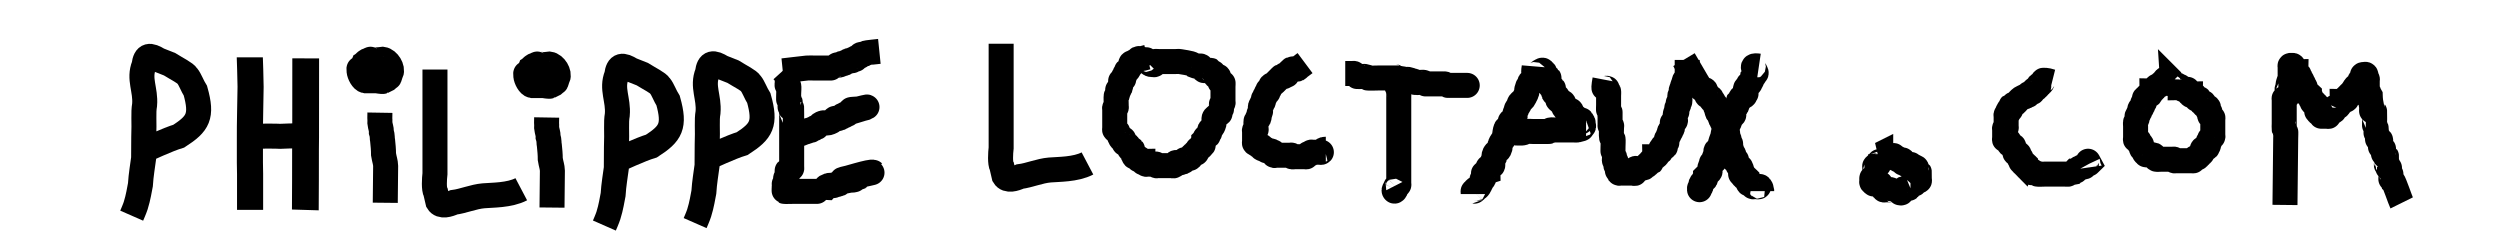
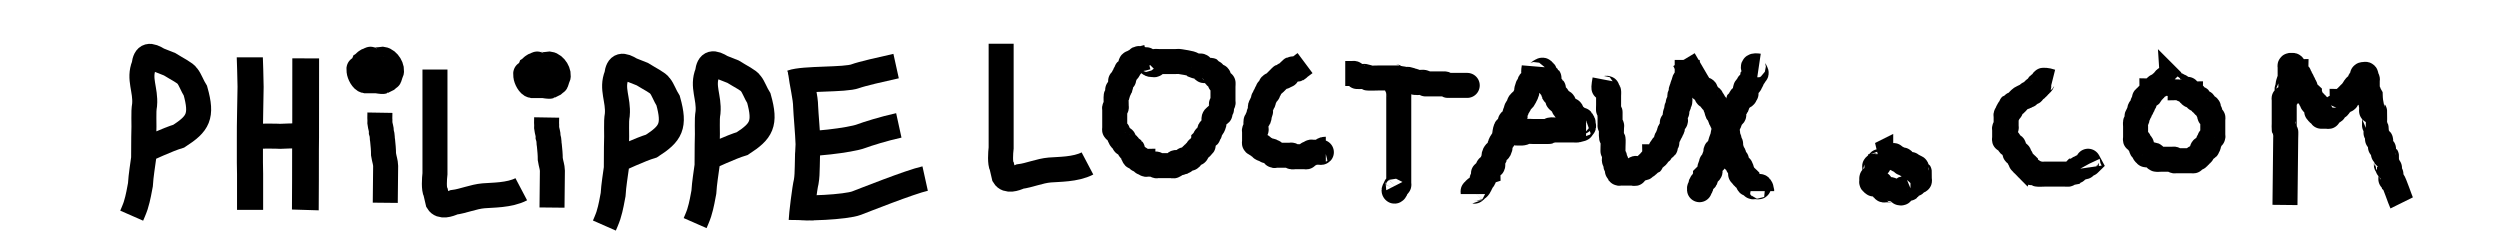
<svg xmlns="http://www.w3.org/2000/svg" width="300" height="30" viewBox="0 0 79.374 7.937" version="1.1" id="svg8">
  <defs id="defs2" />
  <g id="layer1" transform="translate(0,-289.06)">
    <path style="fill:none;fill-opacity:1;stroke:#000000;stroke-width:0.794;stroke-linecap:butt;stroke-linejoin:miter;stroke-miterlimit:4;stroke-dasharray:none;stroke-opacity:1" d="m 44.175,291.252 c 0,0.063 -0.023,0.131 0,0.189 0.013,0.033 0.065,0.028 0.094,0.047 0.019,0.012 0.037,0.027 0.047,0.047 0.014,0.028 -0.022,0.072 0,0.095 0.011,0.011 0.04,-0.014 0.047,0 0.015,0.029 -0.015,0.207 0,0.236 0.01,0.02 0.037,0.027 0.047,0.047 0.007,0.013 0,0.211 0,0.236 v 2.126 0.567 0.047 c 0,0.016 0.011,0.036 0,0.047 -0.025,0.025 -0.07,0.022 -0.094,0.047 -0.022,0.022 0.014,0.066 0,0.095 -0.01,0.02 -0.032,0.063 -0.047,0.047 -0.047,-0.047 0.122,-0.159 0.098,-0.206" id="path87" />
    <path style="fill:none;fill-opacity:1;stroke:#000000;stroke-width:0.829;stroke-linecap:butt;stroke-linejoin:miter;stroke-miterlimit:4;stroke-dasharray:none;stroke-opacity:1" d="m 7.931,290.88 c 0,0.015 0.026,0.726 0.025,0.938 -0.002,0.249 -0.027,1.313 -0.022,1.59 l -3e-7,0.812 0.006,0.364 v 1.138" id="path11" />
    <path style="fill:none;fill-opacity:1;stroke:#000000;stroke-width:0.794;stroke-linecap:butt;stroke-linejoin:miter;stroke-miterlimit:4;stroke-dasharray:none;stroke-opacity:1" d="m 7.996,293.429 c 0.169,-0.075 0.899,-0.041 0.899,-0.041 0,0 0.461,-0.021 0.758,-0.017" id="path13" />
    <path style="fill:none;fill-opacity:1;stroke:#000000;stroke-width:0.85;stroke-linecap:butt;stroke-linejoin:miter;stroke-miterlimit:4;stroke-dasharray:none;stroke-opacity:1" d="m 9.706,290.913 c -0.004,1.089 0.002,2.674 -0.006,2.906 -9.796e-4,0.187 -2.851e-4,1.716 -0.006,1.906" id="path15" />
    <path style="fill:none;fill-opacity:1;stroke:#000000;stroke-width:0.794;stroke-linecap:butt;stroke-linejoin:miter;stroke-miterlimit:4;stroke-dasharray:none;stroke-opacity:1" d="m 12.002,290.959 0.15,-0.017 c 0.171,0.024 0.329,0.286 0.265,0.436 -0.02,0.01 -0.051,0.163 -0.071,0.173 -0.06,0.025 -0.119,0.064 -0.189,0.095 -0.014,0.007 -0.202,-0.021 -0.224,-0.021 h -0.331 c -0.098,-0.016 -0.193,-0.205 -0.202,-0.31 -0.004,-0.004 -0.002,-0.141 0,-0.142 0.168,-0.09 0.207,-0.164 0.235,-0.178 0.306,-0.109 -0.055,-0.053 0.366,-0.036 z" id="path31" />
    <path style="fill:none;fill-opacity:1;stroke:#000000;stroke-width:0.794;stroke-linecap:butt;stroke-linejoin:miter;stroke-miterlimit:4;stroke-dasharray:none;stroke-opacity:1" d="m 12.062,292.638 -0.003,0.175 c -2.64e-4,0.016 0.008,0.083 0.003,0.155 0.014,0.117 0.049,0.179 0.047,0.284 0.038,0.117 0.023,0.226 0.038,0.262 0.016,0.159 0.03,0.293 0.03,0.447 0.028,0.171 0.063,0.24 0.067,0.368 l -0.012,1.169" id="path35" />
    <path style="fill:none;fill-opacity:1;stroke:#000000;stroke-width:0.794;stroke-linecap:butt;stroke-linejoin:miter;stroke-miterlimit:4;stroke-dasharray:none;stroke-opacity:1" d="m 13.81,291.268 v 2.74 0.567 c -0.019,0.167 -0.039,0.488 0.024,0.597 l 0.07,0.301 c 0.098,0.163 0.348,0.083 0.505,0.011 0.294,-0.037 0.621,-0.18 0.944,-0.208 0.268,-0.024 0.821,-0.01 1.197,-0.208" id="path39" />
    <path style="fill:none;fill-opacity:1;stroke:#000000;stroke-width:0.794;stroke-linecap:butt;stroke-linejoin:miter;stroke-miterlimit:4;stroke-dasharray:none;stroke-opacity:1" d="m 19.189,296.221 c 0,0 0.094,-0.214 0.127,-0.318 0.086,-0.272 0.119,-0.514 0.15,-0.664 0.019,-0.311 0.075,-0.63 0.102,-0.843 l 0.004,-0.664 c 0.021,-0.506 -0.019,-0.77 0.027,-1.03 0.041,-0.476 -0.195,-0.821 -0.019,-1.254 0.046,-0.349 0.186,-0.341 0.465,-0.172 0.088,0.035 0.24,0.093 0.345,0.136 0.248,0.156 0.505,0.276 0.567,0.378 0.085,0.102 0.158,0.313 0.256,0.467 0.226,0.81 0.088,1.041 -0.527,1.439 -0.351,0.104 -1.033,0.424 -1.114,0.462" id="path59" />
-     <path style="fill:none;fill-opacity:1;stroke:#000000;stroke-width:0.794;stroke-linecap:butt;stroke-linejoin:miter;stroke-miterlimit:4;stroke-dasharray:none;stroke-opacity:1" d="m 24.852,291.309 c 0.175,0.193 0.142,0.179 0.142,0.378 0,0.032 -0.014,0.066 0,0.095 0.007,0.014 0.042,-0.015 0.047,0 0.015,0.046 0,0.173 0,0.236 0,0.042 -0.007,0.221 0,0.236 0.01,0.02 0.037,0.027 0.047,0.047 0.015,0.03 -0.015,0.159 0,0.189 0.007,0.014 0.036,-0.011 0.047,0 0.002,0.002 0,0.172 0,0.189 v 1.134 0.52 c 0,0.011 0.005,0.14 0,0.142 -0.173,0.058 -0.142,-0.086 -0.142,0.095 v 0.047 c 0,0.016 0.007,0.033 0,0.047 -0.01,0.02 -0.037,0.027 -0.047,0.047 -0.019,0.038 0.019,0.104 0,0.142 -0.01,0.02 -0.037,0.027 -0.047,0.047 -0.007,0.014 0,0.032 0,0.047 v 0.047 c 0,0.013 -0.008,0.138 0,0.142 0.014,0.007 0.245,0 0.283,0 h 0.756 c 0.017,0 0.187,0.002 0.189,0 0.141,-0.141 0.027,-0.135 0.189,-0.189 0.038,-0.013 0.159,0.015 0.189,0 0.02,-0.01 0.027,-0.037 0.047,-0.047 0.028,-0.014 0.066,0.014 0.094,0 0.02,-0.01 0.027,-0.037 0.047,-0.047 0.014,-0.007 0.507,-0.096 0.519,-0.107 0.011,-0.011 -0.471,0.076 -0.471,0.06 v -0.047 c 0,-0.016 0.995,-0.218 0.984,-0.229 -0.054,-0.054 -0.926,0.229 -0.984,0.229" id="path71" />
-     <path style="fill:none;fill-opacity:1;stroke:#000000;stroke-width:0.794;stroke-linecap:butt;stroke-linejoin:miter;stroke-miterlimit:4;stroke-dasharray:none;stroke-opacity:1" d="m 25.117,293.42 c 0.063,-0.047 0.38,-0.127 0.443,-0.174 0.016,0 0.033,0.007 0.047,0 0.02,-0.01 0.026,-0.04 0.047,-0.047 0.03,-0.01 0.065,0.01 0.094,0 0.021,-0.007 0.027,-0.037 0.047,-0.047 0.014,-0.007 0.033,0.007 0.047,0 0.02,-0.01 0.027,-0.037 0.047,-0.047 0.014,-0.007 0.033,0.007 0.047,0 0.02,-0.01 0.032,-0.032 0.047,-0.047 0.054,-0.054 0.056,-0.066 0.142,-0.095 0.03,-0.01 0.063,0 0.094,0 0.081,0 0.085,0.005 0.189,-0.047 0.04,-0.02 0.055,-0.075 0.094,-0.095 0.038,-0.019 0.104,0.019 0.142,0 0.02,-0.01 0.027,-0.037 0.047,-0.047 0.014,-0.007 0.036,0.011 0.047,0 0.011,-0.011 -0.011,-0.036 0,-0.047 0.022,-0.022 0.072,0.022 0.094,0 0.011,-0.011 -0.011,-0.036 0,-0.047 0.022,-0.022 0.072,0.022 0.094,0 0.011,-0.011 -0.011,-0.036 0,-0.047 0.011,-0.011 0.032,0.004 0.047,0 1.252,-0.373 -0.005,-0.034 0,-0.047 0.01,-0.02 0.037,-0.027 0.047,-0.047 0.007,-0.014 0.463,-0.017 0.463,-0.064" id="path73" />
-     <path style="fill:none;fill-opacity:1;stroke:#000000;stroke-width:0.794;stroke-linecap:butt;stroke-linejoin:miter;stroke-miterlimit:4;stroke-dasharray:none;stroke-opacity:1" d="m 24.852,291.309 c 0.157,-0.016 0.612,-0.074 0.77,-0.089 0.077,-0.007 0.159,0 0.236,0 h 0.52 c 0.011,0 0.14,0.002 0.142,0 0.025,-0.025 0.022,-0.07 0.047,-0.095 0.022,-0.022 0.066,0.014 0.094,0 0.02,-0.01 0.027,-0.037 0.047,-0.047 0.028,-0.014 0.066,0.014 0.094,0 0.02,-0.01 0.027,-0.037 0.047,-0.047 0.014,-0.007 0.033,0.007 0.047,0 0.02,-0.01 0.027,-0.037 0.047,-0.047 0.019,-0.009 0.132,0.01 0.142,0 0.011,-0.011 -0.011,-0.036 0,-0.047 0.022,-0.022 0.072,0.022 0.094,0 0.011,-0.011 -0.011,-0.036 0,-0.047 0.011,-0.011 0.033,0.007 0.047,0 0.02,-0.01 0.027,-0.037 0.047,-0.047 0.014,-0.007 0.036,0.011 0.047,0 0.011,-0.011 -0.011,-0.036 0,-0.047 0.022,-0.022 0.066,0.014 0.094,0 0.02,-0.01 0.027,-0.037 0.047,-0.047 0.028,-0.014 0.458,-0.058 0.458,-0.058" id="path75" />
+     <path style="fill:none;fill-opacity:1;stroke:#000000;stroke-width:0.794;stroke-linecap:butt;stroke-linejoin:miter;stroke-miterlimit:4;stroke-dasharray:none;stroke-opacity:1" d="m 25.408,291.286 c 0.061,0.482 0.168,0.859 0.171,1.165 0.008,0.224 0.067,0.855 0.077,1.188 -0.037,0.554 -0.01,0.915 -0.058,1.186 -0.05,0.19 -0.158,1.083 -0.16,1.223" id="path71" />
    <path style="fill:none;fill-opacity:1;stroke:#000000;stroke-width:0.794;stroke-linecap:butt;stroke-linejoin:miter;stroke-miterlimit:4;stroke-dasharray:none;stroke-opacity:1" d="m 36.427,290.874 c -0.204,0.051 -0.124,0.047 -0.236,0.047 -0.016,0 -0.033,-0.007 -0.047,0 -0.04,0.02 -0.055,0.075 -0.094,0.095 -0.014,0.007 -0.036,-0.011 -0.047,0 -0.011,0.011 0.011,0.036 0,0.047 -0.022,0.022 -0.072,-0.022 -0.094,0 -0.022,0.022 0.014,0.066 0,0.095 -0.01,0.02 -0.035,0.029 -0.047,0.047 -0.02,0.029 -0.022,0.07 -0.047,0.095 -0.011,0.011 -0.036,-0.011 -0.047,0 -0.011,0.011 0.007,0.033 0,0.047 -0.01,0.02 -0.037,0.027 -0.047,0.047 -0.007,0.014 0.007,0.033 0,0.047 -0.01,0.02 -0.037,0.027 -0.047,0.047 -0.014,0.028 0.022,0.072 0,0.095 -0.126,0 0.016,-0.016 -0.047,0.047 -0.011,0.011 -0.036,-0.011 -0.047,0 -0.013,0.013 0.013,0.163 0,0.189 -0.01,0.02 -0.037,0.027 -0.047,0.047 -0.007,0.014 0.011,0.036 0,0.047 -0.011,0.011 -0.036,-0.011 -0.047,0 -0.01,0.01 0.009,0.123 0,0.142 -0.01,0.02 -0.04,0.026 -0.047,0.047 -0.009,0.026 0,0.236 0,0.283 v 0.047 c 0,0.016 0.011,0.036 0,0.047 -0.011,0.011 -0.036,-0.011 -0.047,0 -0.011,0.011 0,0.032 0,0.047 v 0.047 0.52 0.047 c 0,0.016 -0.011,0.036 0,0.047 0.025,0.025 0.07,0.022 0.094,0.047 0.011,0.011 -0.007,0.033 0,0.047 0.01,0.02 0.037,0.027 0.047,0.047 0.007,0.014 -0.007,0.033 0,0.047 0.01,0.02 0.037,0.027 0.047,0.047 0.007,0.014 -0.011,0.036 0,0.047 0.022,0.022 0.072,-0.022 0.094,0 0.031,0.031 -0.031,0.063 0,0.095 0.011,0.011 0.036,-0.011 0.047,0 0.098,0.098 -0.149,-0.004 0.047,0.095 0.014,0.007 0.036,-0.011 0.047,0 0.011,0.011 -0.007,0.033 0,0.047 0.01,0.02 0.037,0.027 0.047,0.047 0.007,0.014 -0.011,0.036 0,0.047 0.032,0.032 0.063,-0.032 0.095,0 0.01,0.01 -0.009,0.123 0,0.142 0.01,0.02 0.037,0.027 0.047,0.047 0.007,0.014 -0.011,0.036 0,0.047 0.022,0.022 0.066,-0.014 0.094,0 0.197,0.098 -0.051,-0.003 0.047,0.095 0.022,0.022 0.072,-0.022 0.095,0 0.011,0.011 -0.011,0.036 0,0.047 0.011,0.011 0.031,0 0.047,0 0,0.016 -0.011,0.036 0,0.047 0.022,0.022 0.072,-0.022 0.094,0 0.011,0.011 -0.011,0.036 0,0.047 0.011,0.011 0.032,0 0.047,0 h 0.236 c 0.016,0 0.036,-0.011 0.047,0 0.011,0.011 -0.011,0.036 0,0.047 0.011,0.011 0.032,0 0.047,0 h 0.425 c 0.032,0 0.068,0.018 0.094,0 0.029,-0.019 0.018,-0.075 0.047,-0.095 0.026,-0.017 0.158,0.016 0.189,0 0.02,-0.01 0.027,-0.037 0.047,-0.047 0.014,-0.007 0.036,0.011 0.047,0 0.011,-0.011 -0.011,-0.036 0,-0.047 0.011,-0.011 0.032,0.005 0.047,0 0.033,-0.011 0.061,-0.036 0.094,-0.047 0.015,-0.005 0.036,0.011 0.047,0 0.011,-0.011 -0.007,-0.033 0,-0.047 0.01,-0.02 0.032,-0.032 0.047,-0.047 0.016,-0.016 0.027,-0.037 0.047,-0.047 0.014,-0.007 0.036,0.011 0.047,0 0.011,-0.011 -0.011,-0.036 0,-0.047 0.098,-0.098 -0.004,0.149 0.094,-0.047 0.033,-0.065 -0.057,-0.042 0.047,-0.095 0.014,-0.007 0.036,0.011 0.047,0 0.184,-0.184 -0.011,-0.025 0.047,-0.142 0.01,-0.02 0.037,-0.027 0.047,-0.047 0.007,-0.014 0,-0.032 0,-0.047 0.016,-0.016 0.037,-0.027 0.047,-0.047 0.007,-0.014 -0.011,-0.036 0,-0.047 0.025,-0.025 0.07,-0.022 0.094,-0.047 0.011,-0.011 -0.007,-0.033 0,-0.047 0.01,-0.02 0.037,-0.027 0.047,-0.047 0.014,-0.028 -0.014,-0.066 0,-0.095 0.02,-0.04 0.075,-0.055 0.094,-0.095 0.052,-0.104 0.047,-0.108 0.047,-0.189 0,-0.032 -0.01,-0.065 0,-0.095 0.007,-0.021 0.031,-0.032 0.047,-0.047 0.016,-0.016 0.029,-0.035 0.047,-0.047 0.029,-0.019 0.07,-0.022 0.094,-0.047 0.011,-0.011 -0.005,-0.032 0,-0.047 0.011,-0.033 0.036,-0.061 0.047,-0.095 0.009,-0.026 -0.01,-0.179 0,-0.189 0.011,-0.011 0.036,0.011 0.047,0 0.011,-0.011 0,-0.032 0,-0.047 v -0.047 -0.425 c 0,-0.013 0.008,-0.138 0,-0.142 -0.028,-0.014 -0.066,0.014 -0.094,0 -0.014,-0.007 0.007,-0.033 0,-0.047 -0.01,-0.02 -0.037,-0.027 -0.047,-0.047 -0.014,-0.028 0.022,-0.072 0,-0.095 -0.022,-0.022 -0.072,0.022 -0.094,0 -0.011,-0.011 0.007,-0.033 0,-0.047 -0.006,-0.013 -0.129,-0.135 -0.142,-0.142 -0.033,-0.016 -0.22,0.017 -0.236,0 -0.011,-0.011 0.007,-0.033 0,-0.047 -0.01,-0.02 -0.032,-0.032 -0.047,-0.047 -0.016,-0.016 -0.026,-0.04 -0.047,-0.047 -0.022,-0.007 -0.168,0.011 -0.189,0 -0.091,-0.083 -0.129,-0.085 -0.472,-0.142 -0.014,-0.007 -0.12,0 -0.142,0 h -0.52 c -0.013,0 -0.138,-0.008 -0.142,0 -0.014,0.028 0.014,0.066 0,0.095 -0.007,0.014 -0.032,0 -0.047,0 h -0.047 c -0.126,0 -0.148,-0.212 -0.211,-0.149 0.035,0.068 0.116,0.196 0.116,0.196" id="path83" />
    <path style="fill:none;fill-opacity:1;stroke:#000000;stroke-width:0.794;stroke-linecap:butt;stroke-linejoin:miter;stroke-miterlimit:4;stroke-dasharray:none;stroke-opacity:1" d="m 41.435,291.063 c -0.063,0.047 -0.127,0.093 -0.189,0.142 -0.017,0.014 -0.027,0.037 -0.047,0.047 -0.03,0.015 -0.159,-0.015 -0.189,0 -0.013,0.006 -0.135,0.129 -0.142,0.142 -0.007,0.014 0.011,0.036 0,0.047 -0.032,0.032 -0.063,-0.032 -0.095,0 -0.011,0.011 0.011,0.036 0,0.047 -0.022,0.022 -0.066,-0.014 -0.094,0 -0.02,0.01 -0.032,0.032 -0.047,0.047 -0.047,0.047 -0.094,0.095 -0.142,0.142 -0.016,0.016 -0.029,0.035 -0.047,0.047 -0.029,0.019 -0.07,0.022 -0.094,0.047 -0.011,0.011 0.007,0.033 0,0.047 -0.01,0.02 -0.037,0.027 -0.047,0.047 -0.007,0.014 0.011,0.036 0,0.047 -0.011,0.011 -0.036,-0.011 -0.047,0 -0.022,0.022 0.022,0.072 0,0.095 -0.011,0.011 -0.036,-0.011 -0.047,0 -0.011,0.011 0.007,0.033 0,0.047 -0.01,0.02 -0.037,0.027 -0.047,0.047 -0.007,0.014 0.007,0.033 0,0.047 -0.01,0.02 -0.037,0.027 -0.047,0.047 -0.014,0.028 0.014,0.066 0,0.095 -0.01,0.02 -0.037,0.027 -0.047,0.047 -0.007,0.014 0.007,0.033 0,0.047 -0.01,0.02 -0.042,0.026 -0.047,0.047 -0.011,0.046 0,0.095 0,0.142 0,0.016 0.007,0.033 0,0.047 -0.01,0.02 -0.037,0.027 -0.047,0.047 -0.019,0.038 0.019,0.104 0,0.142 -0.007,0.014 -0.036,-0.011 -0.047,0 -0.011,0.011 0.007,0.033 0,0.047 -0.01,0.02 -0.037,0.027 -0.047,0.047 -0.009,0.017 0,0.203 0,0.236 0,0.016 0.011,0.036 0,0.047 -0.011,0.011 -0.036,-0.011 -0.047,0 -0.011,0.011 0,0.032 0,0.047 v 0.283 0.047 c 0,0.016 -0.011,0.036 0,0.047 0.025,0.025 0.065,0.028 0.094,0.047 0.019,0.012 0.027,0.037 0.047,0.047 0.028,0.014 0.072,-0.022 0.094,0 0.063,0.063 -0.1,0.045 0.047,0.095 0.03,0.01 0.066,-0.014 0.094,0 0.014,0.007 -0.011,0.036 0,0.047 0.01,0.01 0.123,-0.009 0.142,0 0.02,0.01 0.027,0.037 0.047,0.047 0.014,0.007 0.04,-0.014 0.047,0 0.014,0.028 -0.022,0.072 0,0.095 0.022,0.022 0.063,0 0.095,0 h 0.425 c 0.016,0 0.036,-0.011 0.047,0 0.011,0.011 -0.014,0.04 0,0.047 0.028,0.014 0.063,0 0.094,0 h 0.283 0.047 c 0.016,0 0.036,0.011 0.047,0 0.025,-0.025 0.022,-0.07 0.047,-0.095 0.022,-0.022 0.072,0.022 0.094,0 0.011,-0.011 -0.011,-0.036 0,-0.047 0.011,-0.011 0.032,0 0.047,0 h 0.236 c 0.016,0 0.036,0.011 0.047,0 0.011,-0.011 -0.1,0.006 -0.089,-0.005 0.011,-0.011 0.033,0.007 0.047,0 0.117,-0.058 0.073,-0.09 0.183,-0.09" id="path85" />
    <path style="fill:none;fill-opacity:1;stroke:#000000;stroke-width:0.794;stroke-linecap:butt;stroke-linejoin:miter;stroke-miterlimit:4;stroke-dasharray:none;stroke-opacity:1" d="m 42.711,291.394 c 0.079,0 0.157,0 0.236,0 0.016,0 0.034,-0.009 0.047,0 0.037,0.025 0.057,0.07 0.094,0.095 0.016,0.01 0.259,-0.012 0.283,0 0.02,0.01 0.026,0.04 0.047,0.047 0.031,0.01 0.288,0 0.331,0 0.173,0 0.346,0 0.52,0 0.011,0 0.178,-0.005 0.189,0 0.02,0.01 0.027,0.037 0.047,0.047 0.03,0.015 0.206,-0.015 0.236,0 0.02,0.01 0.027,0.037 0.047,0.047 0.028,0.014 0.066,-0.014 0.095,0 0.02,0.01 0.027,0.037 0.047,0.047 0.029,0.015 0.253,-0.015 0.283,0 0.02,0.01 0.027,0.037 0.047,0.047 0.014,0.007 0.032,0 0.047,0 0.032,0 0.063,0 0.094,0 0.11,0 0.22,0 0.331,0 0.032,0 0.063,0 0.095,0 0.016,0 0.032,-0.005 0.047,0 0.033,0.011 0.061,0.036 0.094,0.047 0.015,0.005 0.032,0 0.047,0 0.032,0 0.063,0 0.094,0 0.063,0 0.126,0 0.189,0 0.063,0 0.126,0 0.189,0 0.032,0 0.126,0 0.094,0 -0.032,0 -0.063,0 -0.094,0" id="path91" />
    <path style="fill:none;fill-opacity:1;stroke:#000000;stroke-width:0.794;stroke-linecap:butt;stroke-linejoin:miter;stroke-miterlimit:4;stroke-dasharray:none;stroke-opacity:1" d="m 46.774,295.221 v -0.047 c 0,-0.016 -0.011,-0.036 0,-0.047 0.011,-0.011 0.036,0.011 0.047,0 0.011,-0.011 -0.011,-0.036 0,-0.047 0.115,-0.115 0.069,0.014 0.142,-0.095 0.02,-0.029 0.032,-0.063 0.047,-0.095 0.016,-0.032 0.036,-0.061 0.047,-0.095 0.005,-0.015 -0.011,-0.036 0,-0.047 0.011,-0.011 0.042,0.015 0.047,0 0.015,-0.045 0,-0.094 0,-0.142 0,-0.016 -0.013,-0.038 0,-0.047 0.041,-0.028 0.094,-0.031 0.142,-0.047 0,-0.047 -0.028,-0.104 0,-0.142 0.03,-0.04 0.107,-0.012 0.142,-0.047 0.024,-0.024 -0.012,-0.106 0,-0.142 0.011,-0.033 0.032,-0.063 0.047,-0.095 0,-0.032 -0.008,-0.064 0,-0.095 0.042,-0.169 0.147,-0.067 0.189,-0.236 0.008,-0.031 -0.008,-0.064 0,-0.095 0.018,-0.071 0.116,-0.185 0.142,-0.236 0.007,-0.014 -0.003,-0.032 0,-0.047 0.013,-0.079 0.017,-0.162 0.047,-0.236 0.006,-0.015 0.034,0.009 0.047,0 0.037,-0.025 0.075,-0.055 0.094,-0.095 0.014,-0.028 0,-0.063 0,-0.095 0,-0.016 -0.011,-0.036 0,-0.047 0.04,-0.04 0.113,-0.046 0.142,-0.095 0.024,-0.041 -0.009,-0.095 0,-0.142 0.007,-0.035 0.036,-0.061 0.047,-0.095 0.005,-0.015 -0.007,-0.033 0,-0.047 0.025,-0.051 0.069,-0.091 0.094,-0.142 0.007,-0.014 -0.009,-0.035 0,-0.047 0.04,-0.053 0.1,-0.089 0.142,-0.142 0.022,-0.028 0.032,-0.063 0.047,-0.095 0.016,-0.032 0.039,-0.06 0.047,-0.095 0.008,-0.031 -0.008,-0.064 0,-0.095 0.057,-0.228 0.022,0.002 0.094,-0.142 0.014,-0.028 -0.014,-0.066 0,-0.095 0.01,-0.02 0.032,-0.032 0.047,-0.047 0.032,-0.032 0.07,-0.057 0.094,-0.095 0.009,-0.013 0,-0.032 0,-0.047 v -0.283 c -0.081,0.48 0.213,0.024 0.283,0.095 0.011,0.011 -0.011,0.036 0,0.047 0.011,0.011 0.036,-0.011 0.047,0 0.022,0.022 -0.01,0.065 0,0.095 0.011,0.033 0.022,0.07 0.047,0.095 0.022,0.022 0.072,-0.022 0.094,0 0.013,0.013 -0.013,0.163 0,0.189 0.01,0.02 0.037,0.027 0.047,0.047 0.007,0.014 -0.011,0.036 0,0.047 0.011,0.011 0.036,-0.011 0.047,0 0.011,0.011 -0.011,0.036 0,0.047 0.011,0.011 0.036,-0.011 0.047,0 0.01,0.01 -0.009,0.123 0,0.142 0.028,0.057 0.113,0.085 0.142,0.142 0.014,0.028 -0.022,0.072 0,0.095 0.184,0.184 0.025,-0.011 0.142,0.047 0.091,0.046 0.025,0.099 0.047,0.189 0.015,0.059 0.177,0.092 0.189,0.095 0.015,0.004 0.04,-0.014 0.047,0 0.014,0.028 -0.014,0.066 0,0.095 0.007,0.014 0.036,-0.011 0.047,0 0.025,0.025 0.022,0.07 0.047,0.095 0.011,0.011 0.036,-0.011 0.047,0 0.011,0.011 -0.011,0.036 0,0.047 0.011,0.011 0.033,-0.007 0.047,0 0.02,0.01 0.027,0.037 0.047,0.047 0.014,0.007 0.036,-0.011 0.047,0 0.011,0.011 -0.011,0.036 0,0.047 0.098,0.098 -0.004,-0.149 0.094,0.047 0.014,0.028 -0.022,0.072 0,0.095 0.011,0.011 0.032,0 0.047,0 h 0.047 c -0.268,0 -0.016,-0.032 -0.094,0.047 -0.022,0.022 -0.072,-0.022 -0.094,0 -0.094,0.094 0.224,0.015 -0.094,0.095 -0.031,0.008 -0.063,0 -0.094,0 h -0.094 -0.52 c -0.047,0 -0.096,-0.011 -0.142,0 -0.022,0.005 -0.027,0.037 -0.047,0.047 -0.014,0.007 -0.032,0 -0.047,0 h -0.047 -0.425 c -0.038,0 -0.159,-0.01 -0.189,0 -0.148,0.073 -0.167,0.047 -0.378,0.047 -0.059,0.005 -0.449,-0.213 0,0" id="path95" />
    <path style="fill:none;fill-opacity:1;stroke:#000000;stroke-width:0.794;stroke-linecap:butt;stroke-linejoin:miter;stroke-miterlimit:4;stroke-dasharray:none;stroke-opacity:1" d="m 50.955,291.593 c 0,0 -0.05,0.26 -0.024,0.273 0.028,0.014 0.066,-0.014 0.094,0 0.014,0.007 -0.007,0.033 0,0.047 0.01,0.02 0.037,0.027 0.047,0.047 0.007,0.014 0,0.12 0,0.142 v 0.283 c 0,0.033 -0.007,0.175 0,0.189 0.01,0.02 0.037,0.027 0.047,0.047 0.007,0.014 0,0.032 0,0.047 v 0.047 0.283 c 0,0.126 -0.016,-0.016 0.047,0.047 0.011,0.011 0,0.032 0,0.047 0,0.086 -0.013,0.267 0,0.331 0.004,0.022 0.037,0.027 0.047,0.047 0.009,0.017 0,0.209 0,0.236 0,0.034 -0.006,0.271 0,0.283 0.01,0.02 0.037,0.027 0.047,0.047 0.009,0.019 -0.01,0.132 0,0.142 0.011,0.011 0.036,-0.011 0.047,0 0.024,0.024 -0.024,0.118 0,0.142 0.011,0.011 0.036,-0.011 0.047,0 0.011,0.011 -0.011,0.178 0,0.189 0.011,0.011 0.032,0 0.047,0 0,0.016 -0.011,0.036 0,0.047 0.011,0.011 0.032,0 0.047,0 h 0.378 c 0.032,0 0.077,0.026 0.094,0 0.026,-0.039 -0.015,-0.097 0,-0.142 0.005,-0.015 0.032,0 0.047,0 0.047,0 0.095,0.009 0.142,0 0.19,-0.038 0.022,-0.035 0.142,-0.095 0.014,-0.007 0.036,0.011 0.047,0 0.011,-0.011 -0.011,-0.036 0,-0.047 0.011,-0.011 0.033,0.007 0.047,0 0.197,-0.098 -0.051,0.003 0.047,-0.095 0.011,-0.011 0.036,0.011 0.047,0 0.011,-0.011 -0.007,-0.033 0,-0.047 0.098,-0.197 -0.003,0.051 0.094,-0.047 0.011,-0.011 0,-0.032 0,-0.047 0.016,0 0.033,0.007 0.047,0 0.072,-0.036 0.037,-0.084 0.094,-0.142 0.011,-0.011 0.036,0.011 0.047,0 0.022,-0.022 -0.014,-0.066 0,-0.095 0.098,-0.197 -0.003,0.051 0.095,-0.047 0.133,-0.003 0.012,-0.107 0.047,-0.142 0.011,-0.011 0.04,0.014 0.047,0 0.042,-0.037 -0.021,-0.1 0,-0.142 0.01,-0.02 0.037,-0.027 0.047,-0.047 0.007,-0.014 -0.007,-0.033 0,-0.047 0.01,-0.02 0.04,-0.026 0.047,-0.047 0.01,-0.03 -0.014,-0.066 0,-0.095 0.007,-0.014 0.036,0.011 0.047,0 0.011,-0.011 -0.007,-0.033 0,-0.047 0.01,-0.02 0.042,-0.026 0.047,-0.047 0.011,-0.046 0,-0.095 0,-0.142 0,-0.016 -0.011,-0.036 0,-0.047 0.025,-0.025 0.07,-0.022 0.094,-0.047 0.011,-0.011 0,-0.032 0,-0.047 0,-0.063 -0.015,-0.128 0,-0.189 0.005,-0.022 0.037,-0.027 0.047,-0.047 0.007,-0.014 0,-0.032 0,-0.047 0,-0.032 -0.01,-0.065 0,-0.095 0.007,-0.021 0.04,-0.026 0.047,-0.047 0,-0.215 -0.022,-0.003 0.047,-0.142 0.012,-0.025 -0.006,-0.166 0,-0.189 0.009,-0.034 0.036,-0.061 0.047,-0.095 0.01,-0.03 -0.014,-0.066 0,-0.095 0.01,-0.02 0.037,-0.027 0.047,-0.047 0.025,-0.05 -0.025,-0.045 0,-0.095 0.01,-0.02 0.037,-0.027 0.047,-0.047 0.014,-0.028 -0.014,-0.066 0,-0.095 0.025,-0.051 0.069,-0.091 0.094,-0.142 0.007,-0.014 0,-0.12 0,-0.142 v -0.331 c 0,-0.016 0,-0.047 0,-0.047" id="path101" />
    <path style="fill:none;fill-opacity:1;stroke:#000000;stroke-width:0.794;stroke-linecap:butt;stroke-linejoin:miter;stroke-miterlimit:4;stroke-dasharray:none;stroke-opacity:1" d="m 55.845,291.158 c -0.37,-0.055 -0.035,0.176 -0.094,0.236 -0.04,0.04 -0.048,0.079 -0.088,0.119 -4.5e-5,4e-5 -0.054,0.117 -0.054,0.117 -0.007,0.021 -0.037,0.027 -0.047,0.047 -0.007,0.014 0.011,0.036 0,0.047 -0.011,0.011 -0.036,-0.011 -0.047,0 -0.011,0.011 0.007,0.033 0,0.047 -0.02,0.04 -0.084,0.051 -0.094,0.095 0.021,0.339 0.033,0.028 -0.047,0.189 0.084,0.082 -0.064,0.065 -0.094,0.095 -0.025,0.025 -0.028,0.065 -0.047,0.095 -0.012,0.018 -0.032,0.032 -0.047,0.047 -0.016,0.047 -0.025,0.097 -0.047,0.142 -0.02,0.04 -0.084,0.051 -0.094,0.095 -0.011,0.046 0,0.095 0,0.142 0,0.016 0.009,0.034 0,0.047 -0.025,0.037 -0.063,0.063 -0.094,0.095 -0.016,0.047 -0.025,0.097 -0.047,0.142 -0.01,0.02 -0.039,0.027 -0.047,0.047 -0.024,0.06 -0.035,0.125 -0.047,0.189 -0.003,0.015 0.011,0.036 0,0.047 -0.025,0.025 -0.07,0.022 -0.095,0.047 -0.011,0.011 0.004,0.032 0,0.047 -0.024,0.097 -0.07,0.187 -0.094,0.283 -0.004,0.015 0.007,0.033 0,0.047 -0.025,0.051 -0.06,0.096 -0.094,0.142 -0.013,0.018 -0.042,0.026 -0.047,0.047 -0.011,0.046 0.011,0.096 0,0.142 -0.005,0.022 -0.042,0.026 -0.047,0.047 -0.011,0.046 0.021,0.1 0,0.142 -0.016,0.032 -0.07,0.022 -0.095,0.047 -0.011,0.011 0.005,0.032 0,0.047 -0.011,0.033 -0.039,0.06 -0.047,0.095 -0.008,0.031 0,0.063 0,0.095 0,0.016 0.009,0.035 0,0.047 -0.047,0.047 -0.094,0.095 -0.142,0.142 0,0.032 0.014,0.066 0,0.095 -0.007,0.014 -0.036,-0.011 -0.047,0 -0.011,0.011 0.007,0.033 0,0.047 -0.02,0.04 -0.08,0.052 -0.095,0.095 -0.01,0.03 0.01,0.065 0,0.095 -0.007,0.021 -0.037,0.027 -0.047,0.047 -0.007,0.014 0,0.063 0,0.047 v -0.095" id="path103" />
    <path style="fill:none;fill-opacity:1;stroke:#000000;stroke-width:0.794;stroke-linecap:butt;stroke-linejoin:miter;stroke-miterlimit:4;stroke-dasharray:none;stroke-opacity:1" d="m 53.465,290.953 c 0.189,0.315 0.345,0.601 0.538,0.913 0.059,0.095 0.109,0.014 0.142,0.047 0.011,0.011 -0.007,0.033 0,0.047 0.01,0.02 0.037,0.027 0.047,0.047 0.014,0.028 -0.022,0.072 0,0.095 0.025,0.025 0.065,0.028 0.094,0.047 0.094,-0.005 0.022,0.07 0.047,0.095 0.011,0.011 0.036,-0.011 0.047,0 0.025,0.025 0.028,0.065 0.047,0.095 0.012,0.018 0.037,0.027 0.047,0.047 0.014,0.028 -0.014,0.066 0,0.095 0.01,0.02 0.037,0.027 0.047,0.047 0.014,0.028 -0.014,0.066 0,0.095 0.01,0.02 0.035,0.029 0.047,0.047 0.016,0.032 0.032,0.063 0.047,0.095 0,0.016 -0.007,0.033 0,0.047 0.01,0.02 0.037,0.027 0.047,0.047 0.007,0.014 -0.007,0.033 0,0.047 0.01,0.02 0.037,0.027 0.047,0.047 0.007,0.014 -0.009,0.034 0,0.047 0.025,0.037 0.075,0.055 0.095,0.095 0.019,0.038 -0.019,0.104 0,0.142 0.01,0.02 0.04,0.026 0.047,0.047 0.01,0.03 -0.008,0.064 0,0.095 0.009,0.034 0.039,0.06 0.047,0.095 0.008,0.03 -0.01,0.065 0,0.095 0.007,0.021 0.04,0.026 0.047,0.047 0.01,0.03 -0.006,0.064 0,0.095 0.01,0.049 0.035,0.093 0.047,0.142 0.004,0.015 -0.007,0.033 0,0.047 0.01,0.02 0.037,0.027 0.047,0.047 0.084,0.168 -0.252,-0.189 0,0.189 0.017,0.026 0.072,-0.022 0.094,0 0.022,0.022 -0.01,0.065 0,0.095 0.007,0.021 0.037,0.027 0.047,0.047 0.007,0.014 -0.011,0.036 0,0.047 0.011,0.011 0.036,-0.011 0.047,0 0.011,0.011 -0.011,0.036 0,0.047 0.011,0.011 0.042,-0.015 0.047,0 0,0.441 -0.047,0.047 0.047,0.142 0.024,0.024 -0.024,0.118 0,0.142 0.011,0.011 0.036,-0.011 0.047,0 0.011,0.011 -0.011,0.036 0,0.047 0.022,0.022 0.072,-0.022 0.094,0 0,0.126 -0.016,-0.016 0.047,0.047 0.024,0.024 -0.024,0.118 0,0.142 0.022,0.022 0.072,-0.022 0.094,0 0.011,0.011 -0.011,0.036 0,0.047 0.011,0.011 0.036,-0.011 0.047,0 0.011,0.011 -0.011,0.036 0,0.047 0.011,0.011 0.032,0 0.047,0 h 0.047 0.047 c 0.016,0 0.036,-0.011 0.047,0 0.011,0.011 -0.058,-0.011 -0.047,0 0.022,0.022 0.072,-0.022 0.094,0 0.011,0.011 0.047,0.079 0.047,0.095 v 0.047" id="path105" />
    <path style="fill:none;fill-opacity:1;stroke:#000000;stroke-width:0.794;stroke-linecap:butt;stroke-linejoin:miter;stroke-miterlimit:4;stroke-dasharray:none;stroke-opacity:1" d="m 59.71,293.955 c 0.063,0 0.128,-0.015 0.189,0 0.015,0.004 -0.011,0.036 0,0.047 0.015,0.015 0.222,-0.015 0.236,0 0.011,0.011 -0.011,0.036 0,0.047 0.011,0.011 0.036,-0.011 0.047,0 0.011,0.011 -0.011,0.036 0,0.047 0.022,0.022 0.072,-0.022 0.094,0 0.011,0.011 -0.011,0.036 0,0.047 0.024,0.024 0.118,-0.024 0.142,0 0.022,0.022 -0.022,0.072 0,0.095 0.011,0.011 0.033,-0.007 0.047,0 0.02,0.01 0.027,0.037 0.047,0.047 0.026,0.013 0.176,-0.013 0.189,0 0.011,0.011 -0.007,0.033 0,0.047 0.051,0.101 0.052,0.002 0.142,0.047 0.028,0.014 -0.022,0.072 0,0.095 0.011,0.011 0.036,-0.011 0.047,0 0.011,0.011 -0.011,0.036 0,0.047 0.011,0.011 0.036,-0.011 0.047,0 0.002,0.002 0,0.214 0,0.236 0,0.016 0.014,0.04 0,0.047 -0.028,0.014 -0.065,-0.01 -0.094,0 -0.147,0.049 0.016,0.032 -0.047,0.095 -0.011,0.011 -0.033,-0.007 -0.047,0 -0.02,0.01 -0.029,0.035 -0.047,0.047 -0.029,0.019 -0.07,0.022 -0.094,0.047 -0.011,0.011 0.011,0.036 0,0.047 -0.01,0.01 -0.123,-0.009 -0.142,0 -0.197,0.098 0.051,-0.003 -0.047,0.095 -0.011,0.011 -0.036,-0.011 -0.047,0 -0.011,0.011 0.011,0.036 0,0.047 -0.011,0.011 -0.032,0 -0.047,0 -0.03,0 -0.281,0.003 -0.283,0 -0.022,-0.022 0.014,-0.066 0,-0.095 -0.007,-0.014 -0.032,0 -0.047,0 -0.047,0 -0.094,0 -0.142,0 -0.016,0 -0.036,0.011 -0.047,0 -0.011,-0.011 0.011,-0.036 0,-0.047 -0.011,-0.011 -0.036,0.011 -0.047,0 -0.011,-0.011 0.011,-0.036 0,-0.047 -0.011,-0.011 -0.036,0.011 -0.047,0 -0.022,-0.022 0.022,-0.072 0,-0.095 -0.015,-0.015 -0.222,0.015 -0.236,0 -0.011,-0.011 0.011,-0.036 0,-0.047 -0.011,-0.011 -0.036,0.011 -0.047,0 -0.011,-0.011 0,-0.032 0,-0.047 0,-0.171 -0.019,-0.019 0.095,-0.189 0.004,-0.006 0,-0.212 0,-0.236 0,-0.016 -0.011,-0.036 0,-0.047 0.011,-0.011 0.033,0.007 0.047,0 0.197,-0.098 -0.051,0.003 0.047,-0.095 0.011,-0.011 0.036,0.011 0.047,0 0.011,-0.011 -0.011,-0.036 0,-0.047 0.011,-0.011 0.036,0.011 0.047,0 0.011,-0.011 0,-0.032 0,-0.047 0,-0.063 0,-0.126 0,-0.189 z" id="path115" />
    <path style="fill:none;stroke:#000000;stroke-width:0.794;stroke-linecap:butt;stroke-linejoin:miter;stroke-opacity:1;fill-opacity:1;stroke-miterlimit:4;stroke-dasharray:none" d="m 65.153,291.659 c -0.204,-0.051 -0.124,-0.047 -0.236,-0.047 -0.016,0 -0.036,-0.011 -0.047,0 -0.025,0.025 -0.022,0.07 -0.047,0.095 -0.025,0.025 -0.07,0.022 -0.094,0.047 -0.011,0.011 0.007,0.033 0,0.047 -0.01,0.02 -0.032,0.032 -0.047,0.047 -0.016,0.016 -0.027,0.037 -0.047,0.047 -0.014,0.007 -0.036,-0.011 -0.047,0 -0.025,0.025 -0.022,0.07 -0.047,0.095 -0.011,0.011 -0.033,-0.007 -0.047,0 -0.02,0.01 -0.027,0.037 -0.047,0.047 -0.014,0.007 -0.036,-0.011 -0.047,0 -0.011,0.011 0.011,0.036 0,0.047 -0.011,0.011 -0.033,-0.007 -0.047,0 -0.02,0.01 -0.027,0.037 -0.047,0.047 -0.014,0.007 -0.031,0 -0.047,0 -0.032,0.016 -0.065,0.028 -0.094,0.047 -0.041,0.027 -0.105,0.105 -0.142,0.142 -0.016,0.016 -0.027,0.037 -0.047,0.047 -0.014,0.007 -0.033,-0.007 -0.047,0 -0.197,0.098 0.051,-0.003 -0.047,0.095 -0.011,0.011 -0.036,-0.011 -0.047,0 -0.022,0.022 0.022,0.072 0,0.095 -0.098,0.098 0.004,-0.149 -0.094,0.047 -0.014,0.028 0.022,0.072 0,0.095 -0.011,0.011 -0.036,-0.011 -0.047,0 -0.011,0.011 0,0.032 0,0.047 v 0.283 0.047 c 0,0.016 0.011,0.036 0,0.047 -0.011,0.011 -0.036,-0.011 -0.047,0 -0.011,0.011 0,0.032 0,0.047 v 0.236 0.047 c 0,0.016 -0.014,0.04 0,0.047 0.028,0.014 0.065,-0.01 0.095,0 0.095,0.032 0.016,0.111 0.047,0.142 0.011,0.011 0.033,-0.007 0.047,0 0.02,0.01 0.027,0.037 0.047,0.047 0.014,0.007 0.036,-0.011 0.047,0 0.022,0.022 -0.014,0.066 0,0.095 0.01,0.02 0.037,0.027 0.047,0.047 0.014,0.028 -0.022,0.072 0,0.095 0.031,0.031 0.11,-0.048 0.142,0.047 0,0.268 -0.032,0.016 0.047,0.095 0.024,0.024 -0.024,0.118 0,0.142 0.027,-0.106 0.021,0.021 0.047,0.047 0.022,0.022 0.072,-0.022 0.094,0 0,0.126 -0.016,-0.016 0.047,0.047 0.022,0.022 -0.022,0.072 0,0.095 0.011,0.011 0.033,-0.007 0.047,0 0.197,0.098 -0.051,-0.003 0.047,0.095 0.011,0.011 0.036,-0.011 0.047,0 0.011,0.011 -0.011,0.036 0,0.047 0.01,0.01 0.123,-0.009 0.142,0 0.02,0.01 0.027,0.037 0.047,0.047 0.017,0.009 0.203,0 0.236,0 h 0.614 c 0.025,0 0.23,0.004 0.236,0 0.032,-0.032 0.063,-0.063 0.094,-0.095 0.016,0 0.033,0.007 0.047,0 0.04,-0.02 0.055,-0.075 0.095,-0.095 0.014,-0.007 0.033,0.007 0.047,0 0.02,-0.01 0.027,-0.037 0.047,-0.047 0.028,-0.014 0.072,0.022 0.094,0 0.011,-0.011 -0.011,-0.036 0,-0.047 0.011,-0.011 0.036,0.011 0.047,0 0.011,-0.011 -0.011,-0.036 0,-0.047 0.022,-0.022 0.072,0.022 0.094,0 -0.054,-0.098 -0.052,-0.111 0,0" id="path117" />
    <path style="fill:none;stroke:#000000;stroke-width:0.794;stroke-linecap:butt;stroke-linejoin:miter;stroke-opacity:1;fill-opacity:1;stroke-miterlimit:4;stroke-dasharray:none" d="m 68.976,291.644 c 0.014,0.223 -0.176,-0.135 -0.232,-0.08 -0.058,0.058 -0.022,0.106 -0.094,0.142 -0.014,0.007 -0.036,-0.011 -0.047,0 -0.011,0.011 0.011,0.036 0,0.047 -0.011,0.011 -0.033,-0.007 -0.047,0 -0.02,0.01 -0.027,0.037 -0.047,0.047 -0.014,0.007 -0.036,-0.011 -0.047,0 -0.025,0.025 -0.022,0.07 -0.047,0.095 -0.011,0.011 -0.036,-0.011 -0.047,0 -0.011,0.011 0.011,0.036 0,0.047 -0.011,0.011 -0.032,0 -0.047,0 0,0.016 0.007,0.033 0,0.047 -0.098,0.197 0.003,-0.051 -0.094,0.047 -0.011,0.011 0.011,0.036 0,0.047 -0.011,0.011 -0.036,-0.011 -0.047,0 -0.011,0.011 0.011,0.036 0,0.047 -0.011,0.011 -0.036,-0.011 -0.047,0 -0.011,0.011 0.011,0.036 0,0.047 -0.011,0.011 -0.036,-0.011 -0.047,0 -0.011,0.011 0,0.032 0,0.047 0,0.032 0.014,0.066 0,0.095 -0.007,0.014 -0.036,-0.011 -0.047,0 -0.022,0.022 0.014,0.066 0,0.095 -0.01,0.02 -0.037,0.027 -0.047,0.047 -0.007,0.014 0.011,0.036 0,0.047 -0.011,0.011 -0.036,-0.011 -0.047,0 -0.022,0.022 0.014,0.066 0,0.095 -0.01,0.02 -0.037,0.027 -0.047,0.047 -0.007,0.014 0.007,0.033 0,0.047 -0.01,0.02 -0.04,0.026 -0.047,0.047 -0.01,0.03 0.008,0.064 0,0.095 -0.009,0.034 -0.036,0.061 -0.047,0.095 -0.009,0.027 0,0.111 0,0.142 v 0.331 0.047 c 0,0.016 -0.014,0.04 0,0.047 0.252,0.126 -0.032,-0.157 0.094,0.095 0.007,0.014 0.033,-0.007 0.047,0 0.02,0.01 0.037,0.027 0.047,0.047 0.021,0.042 -0.021,0.1 0,0.142 0.007,0.014 0.036,-0.011 0.047,0 0.011,0.011 -0.011,0.036 0,0.047 0.011,0.011 0.036,-0.011 0.047,0 0.022,0.022 -0.022,0.072 0,0.095 0.011,0.011 0.036,-0.011 0.047,0 0.011,0.011 -0.011,0.036 0,0.047 0.015,0.015 0.206,-0.015 0.236,0 0.087,0.043 0.007,0.098 0.094,0.142 0.014,0.007 0.12,0 0.142,0 h 0.331 0.047 c 0.016,0 0.036,-0.011 0.047,0 0.011,0.011 -0.011,0.036 0,0.047 0.011,0.011 0.032,0 0.047,0 h 0.047 0.425 0.047 c 0.016,0 0.036,0.011 0.047,0 0.025,-0.025 0.022,-0.07 0.047,-0.095 0.022,-0.022 0.072,0.022 0.094,0 0.011,-0.011 -0.011,-0.036 0,-0.047 0.011,-0.011 0.036,0.011 0.047,0 0.011,-0.011 -0.011,-0.036 0,-0.047 0.011,-0.011 0.036,0.011 0.047,0 0.011,-0.011 -0.011,-0.036 0,-0.047 0.011,-0.011 0.042,0.015 0.047,0 0.015,-0.045 -0.026,-0.102 0,-0.142 0.017,-0.026 0.065,0.01 0.095,0 0.147,-0.049 -0.016,-0.032 0.047,-0.095 0.011,-0.011 0.036,0.011 0.047,0 0.024,-0.024 -0.024,-0.118 0,-0.142 0.011,-0.011 0.036,0.011 0.047,0 0.022,-0.022 -0.022,-0.072 0,-0.095 0.025,-0.025 0.07,-0.022 0.094,-0.047 0.011,-0.011 0,-0.032 0,-0.047 v -0.283 -0.236 c 0,-0.016 0.011,-0.036 0,-0.047 -0.025,-0.025 -0.07,-0.022 -0.094,-0.047 -0.024,-0.024 0.024,-0.118 0,-0.142 -0.011,-0.011 -0.036,0.011 -0.047,0 -0.024,-0.024 0.024,-0.118 0,-0.142 -0.022,-0.022 -0.072,0.022 -0.094,0 -0.011,-0.011 0.011,-0.036 0,-0.047 -0.011,-0.011 -0.036,0.011 -0.047,0 -0.022,-0.022 0.022,-0.072 0,-0.095 -0.022,-0.022 -0.072,0.022 -0.095,0 -0.011,-0.011 0.007,-0.033 0,-0.047 -0.098,-0.197 0.003,0.051 -0.094,-0.047 -0.011,-0.011 0.011,-0.036 0,-0.047 -0.098,-0.098 0.004,0.149 -0.094,-0.047 -0.007,-0.014 0.011,-0.036 0,-0.047 -0.024,-0.024 -0.118,0.024 -0.142,0 -0.011,-0.011 0,-0.032 0,-0.047 -0.016,0 -0.036,0.011 -0.047,0 -0.022,-0.022 0.022,-0.072 0,-0.095 -0.011,-0.011 -0.036,0.011 -0.047,0 -0.011,-0.011 0.011,-0.036 0,-0.047 -0.011,-0.011 -0.178,0.011 -0.189,0 -0.011,-0.011 0.011,-0.036 0,-0.047 -0.011,-0.011 -0.031,0 -0.047,0 0,-0.016 0.011,-0.036 0,-0.047 -0.022,-0.022 -0.072,0.022 -0.094,0 -0.011,-0.011 0.011,-0.036 0,-0.047 -0.011,-0.011 -0.139,0.013 -0.142,0 -0.015,-0.061 -0.015,-0.106 -0.015,-0.169 -0.002,0.043 0.005,0.045 0.011,0.06 z" id="path119" />
    <path style="fill:none;fill-opacity:1;stroke:#000000;stroke-width:0.794;stroke-linecap:butt;stroke-linejoin:miter;stroke-miterlimit:4;stroke-dasharray:none;stroke-opacity:1" d="m 72.547,295.567 0.023,-2.113 c 3.64e-4,-0.033 0.009,-0.219 0,-0.236 -0.01,-0.02 -0.037,-0.027 -0.047,-0.047 -0.006,-0.012 0,-0.164 0,-0.189 v -0.425 -0.331 c 0,-0.016 -0.011,-0.036 0,-0.047 0.025,-0.025 0.07,-0.022 0.094,-0.047 0.002,-0.002 0,-0.13 0,-0.142 0,-0.025 -0.006,-0.177 0,-0.189 0.01,-0.02 0.037,-0.027 0.047,-0.047 0.014,-0.028 -0.014,-0.066 0,-0.095 0.01,-0.02 0.037,-0.027 0.047,-0.047 0.007,-0.014 0,-0.032 0,-0.047 v -0.047 -0.283 -0.047 c 0,-0.016 -0.011,-0.036 0,-0.047 0.011,-0.011 0.032,0 0.047,0 0.016,0 0.036,-0.011 0.047,0 0.025,0.025 0.036,0.061 0.047,0.095 0.01,0.03 -0.022,0.072 0,0.095 0.011,0.011 0.032,0 0.047,0 0,0.016 -0.011,0.036 0,0.047 0.011,0.011 0.036,-0.011 0.047,0 0.011,0.011 -0.011,0.036 0,0.047 0.011,0.011 0.036,-0.011 0.047,0 0.011,0.011 -0.007,0.033 0,0.047 0.01,0.02 0.037,0.027 0.047,0.047 0.014,0.028 -0.022,0.072 0,0.095 0.011,0.011 0.036,-0.011 0.047,0 0.022,0.022 -0.022,0.072 0,0.095 0.011,0.011 0.036,-0.011 0.047,0 0.022,0.022 -0.022,0.072 0,0.095 0.011,0.011 0.036,-0.011 0.047,0 0.022,0.022 -0.014,0.066 0,0.095 0.01,0.02 0.037,0.027 0.047,0.047 0.014,0.028 -0.022,0.072 0,0.095 0.022,0.022 0.072,-0.022 0.095,0 v 0.047 c 0,0.016 -0.011,0.036 0,0.047 0.011,0.011 0.036,-0.011 0.047,0 0.022,0.022 -0.022,0.072 0,0.095 0.011,0.011 0.036,-0.011 0.047,0 0.022,0.022 -0.022,0.072 0,0.095 0.022,0.022 0.072,-0.022 0.094,0 0.011,0.011 -0.011,0.036 0,0.047 0.011,0.011 0.036,-0.011 0.047,0 0.015,0.015 -0.015,0.222 0,0.236 0.011,0.011 0.036,-0.011 0.047,0 0.011,0.011 -0.011,0.036 0,0.047 0.022,0.022 0.072,-0.022 0.094,0 0.022,0.022 -0.022,0.072 0,0.095 0.002,0.002 0.172,0 0.189,0 0.016,0 0.04,0.014 0.047,0 0.014,-0.028 0,-0.063 0,-0.095 0,-0.016 -0.011,-0.036 0,-0.047 0.01,-0.01 0.123,0.009 0.142,0 0.096,-0.048 0.015,-0.11 0.047,-0.142 0.022,-0.022 0.066,0.014 0.094,0 0.072,-0.036 0.037,-0.084 0.095,-0.142 0.011,-0.011 0.036,0.011 0.047,0 0.011,-0.011 0,-0.032 0,-0.047 0.016,0 0.036,0.011 0.047,0 0.011,-0.011 -0.011,-0.036 0,-0.047 0.022,-0.022 0.072,0.022 0.094,0 0.022,-0.022 -0.022,-0.072 0,-0.095 0.011,-0.011 0.036,0.011 0.047,0 0.011,-0.011 -0.011,-0.036 0,-0.047 0.011,-0.011 0.036,0.011 0.047,0 0.011,-0.011 -0.011,-0.036 0,-0.047 0.022,-0.022 0.072,0.022 0.094,0 0.022,-0.022 -0.014,-0.066 0,-0.095 0.098,-0.197 -0.003,0.051 0.094,-0.047 0.022,-0.022 -0.022,-0.072 0,-0.095 0.022,-0.022 0.072,0.022 0.094,0 0.022,-0.022 -0.022,-0.072 0,-0.095 0.011,-0.011 0.036,0.011 0.047,0 0.022,-0.022 -0.014,-0.066 0,-0.095 0.02,-0.04 0.075,-0.055 0.094,-0.095 0.03,-0.059 -0.068,-0.095 0.047,-0.095 0.016,0 0.036,-0.011 0.047,0 0.024,0.024 -0.024,0.118 0,0.142 0.011,0.011 0.036,-0.011 0.047,0 0.011,0.011 0,0.032 0,0.047 v 0.047 0.283 c 0,0.016 -0.011,0.036 0,0.047 0.011,0.011 0.036,-0.011 0.047,0 0.011,0.011 -0.007,0.033 0,0.047 0.01,0.02 0.037,0.027 0.047,0.047 0.003,0.127 0.019,0.254 0.047,0.378 0,0.013 -0.008,0.138 0,0.142 0.028,0.014 0.072,-0.022 0.094,0 0.002,0.002 0,0.21 0,0.236 0,0.033 -0.009,0.219 0,0.236 0.01,0.02 0.037,0.027 0.047,0.047 0.015,0.03 -0.015,0.159 0,0.189 0.01,0.02 0.037,0.027 0.047,0.047 0.009,0.019 -0.01,0.132 0,0.142 0.022,0.022 0.072,-0.022 0.094,0 0.015,0.015 -0.015,0.222 0,0.236 0.011,0.011 0.036,-0.011 0.047,0 0.011,0.011 -0.011,0.036 0,0.047 0.011,0.011 0.036,-0.011 0.047,0 0.011,0.011 -0.011,0.178 0,0.189 0.011,0.011 0.036,-0.011 0.047,0 0.011,0.011 -0.011,0.036 0,0.047 0.011,0.011 0.036,-0.011 0.047,0 0.002,0.002 0,0.214 0,0.236 0,0.016 -0.011,0.036 0,0.047 0.011,0.011 0.036,-0.011 0.047,0 0.022,0.022 -0.022,0.072 0,0.095 0.063,0.063 0.047,-0.079 0.047,0.047 0,0.011 -0.002,0.14 0,0.142 0.011,0.011 0.036,-0.011 0.047,0 0.011,0.011 -0.011,0.178 0,0.189 0.011,0.011 0.049,0.012 0.06,0.023 0.047,0.047 0.234,0.608 0.281,0.703" id="path121" />
    <path style="fill:none;fill-opacity:1;stroke:#000000;stroke-width:0.794;stroke-linecap:butt;stroke-linejoin:miter;stroke-miterlimit:4;stroke-dasharray:none;stroke-opacity:1" d="m 17.296,291.111 0.15,-0.017 c 0.171,0.024 0.329,0.286 0.265,0.436 -0.02,0.01 -0.051,0.163 -0.071,0.173 -0.06,0.025 -0.119,0.064 -0.189,0.095 -0.014,0.007 -0.202,-0.021 -0.224,-0.021 h -0.331 c -0.098,-0.016 -0.193,-0.205 -0.202,-0.31 -0.004,-0.004 -0.002,-0.141 0,-0.142 0.168,-0.09 0.207,-0.164 0.235,-0.178 0.306,-0.109 -0.055,-0.053 0.366,-0.036 z" id="path31-3" />
    <path style="fill:none;fill-opacity:1;stroke:#000000;stroke-width:0.794;stroke-linecap:butt;stroke-linejoin:miter;stroke-miterlimit:4;stroke-dasharray:none;stroke-opacity:1" d="m 17.356,292.79 -0.003,0.175 c -2.64e-4,0.016 0.008,0.083 0.003,0.155 0.014,0.117 0.049,0.179 0.047,0.284 0.038,0.117 0.023,0.226 0.038,0.262 0.016,0.159 0.03,0.293 0.03,0.447 0.028,0.171 0.063,0.24 0.067,0.368 l -0.012,1.169" id="path35-6" />
    <path style="fill:none;fill-opacity:1;stroke:#000000;stroke-width:0.794;stroke-linecap:butt;stroke-linejoin:miter;stroke-miterlimit:4;stroke-dasharray:none;stroke-opacity:1" d="m 31.786,290.449 v 2.74 0.567 c -0.019,0.167 -0.039,0.488 0.024,0.597 l 0.07,0.301 c 0.098,0.163 0.348,0.083 0.505,0.011 0.294,-0.037 0.621,-0.18 0.944,-0.208 0.268,-0.024 0.821,-0.01 1.197,-0.208" id="path39-3" />
    <path style="fill:none;fill-opacity:1;stroke:#000000;stroke-width:0.794;stroke-linecap:butt;stroke-linejoin:miter;stroke-miterlimit:4;stroke-dasharray:none;stroke-opacity:1" d="m 22.07,296.143 c 0,0 0.094,-0.214 0.127,-0.318 0.086,-0.272 0.119,-0.514 0.15,-0.664 0.019,-0.311 0.075,-0.63 0.102,-0.843 l 0.004,-0.664 c 0.021,-0.506 -0.019,-0.77 0.027,-1.03 0.041,-0.476 -0.195,-0.821 -0.019,-1.254 0.046,-0.349 0.186,-0.341 0.465,-0.172 0.088,0.035 0.24,0.093 0.345,0.136 0.248,0.156 0.505,0.276 0.567,0.378 0.085,0.102 0.158,0.313 0.256,0.467 0.226,0.81 0.088,1.041 -0.527,1.439 -0.351,0.104 -1.033,0.424 -1.114,0.462" id="path59-7" />
    <path style="fill:none;fill-opacity:1;stroke:#000000;stroke-width:0.794;stroke-linecap:butt;stroke-linejoin:miter;stroke-miterlimit:4;stroke-dasharray:none;stroke-opacity:1" d="m 4.181,295.907 c 0,0 0.094,-0.214 0.127,-0.318 0.086,-0.272 0.119,-0.514 0.15,-0.664 0.019,-0.311 0.075,-0.63 0.102,-0.843 l 0.004,-0.664 c 0.021,-0.506 -0.019,-0.77 0.027,-1.03 0.041,-0.476 -0.195,-0.821 -0.019,-1.254 0.046,-0.349 0.186,-0.341 0.465,-0.172 0.088,0.035 0.24,0.093 0.345,0.136 0.248,0.156 0.505,0.276 0.567,0.378 0.085,0.102 0.158,0.313 0.256,0.467 0.226,0.81 0.088,1.041 -0.527,1.439 -0.351,0.104 -1.033,0.424 -1.114,0.462" id="path59-5" />
+     <path style="fill:none;fill-opacity:1;stroke:#000000;stroke-width:0.794;stroke-linecap:butt;stroke-linejoin:miter;stroke-miterlimit:4;stroke-dasharray:none;stroke-opacity:1" d="m 25.206,295.627 c 0.293,0.075 1.662,0.009 1.991,-0.119 0.189,-0.071 1.701,-0.674 2.176,-0.779" id="path71-6" />
+     <path style="fill:none;fill-opacity:1;stroke:#000000;stroke-width:0.794;stroke-linecap:butt;stroke-linejoin:miter;stroke-miterlimit:4;stroke-dasharray:none;stroke-opacity:1" d="m 25.344,293.599 c 0.293,0.075 1.671,-0.088 2,-0.216 0.189,-0.071 0.717,-0.238 1.193,-0.342" id="path71-6-7" />
+     <path style="fill:none;fill-opacity:1;stroke:#000000;stroke-width:0.794;stroke-linecap:butt;stroke-linejoin:miter;stroke-miterlimit:4;stroke-dasharray:none;stroke-opacity:1" d="m 25.133,291.676 c 0.381,-0.141 1.7,-0.07 2.029,-0.198 0.189,-0.071 0.813,-0.215 1.289,-0.32" id="path71-6-5" />
  </g>
</svg>
